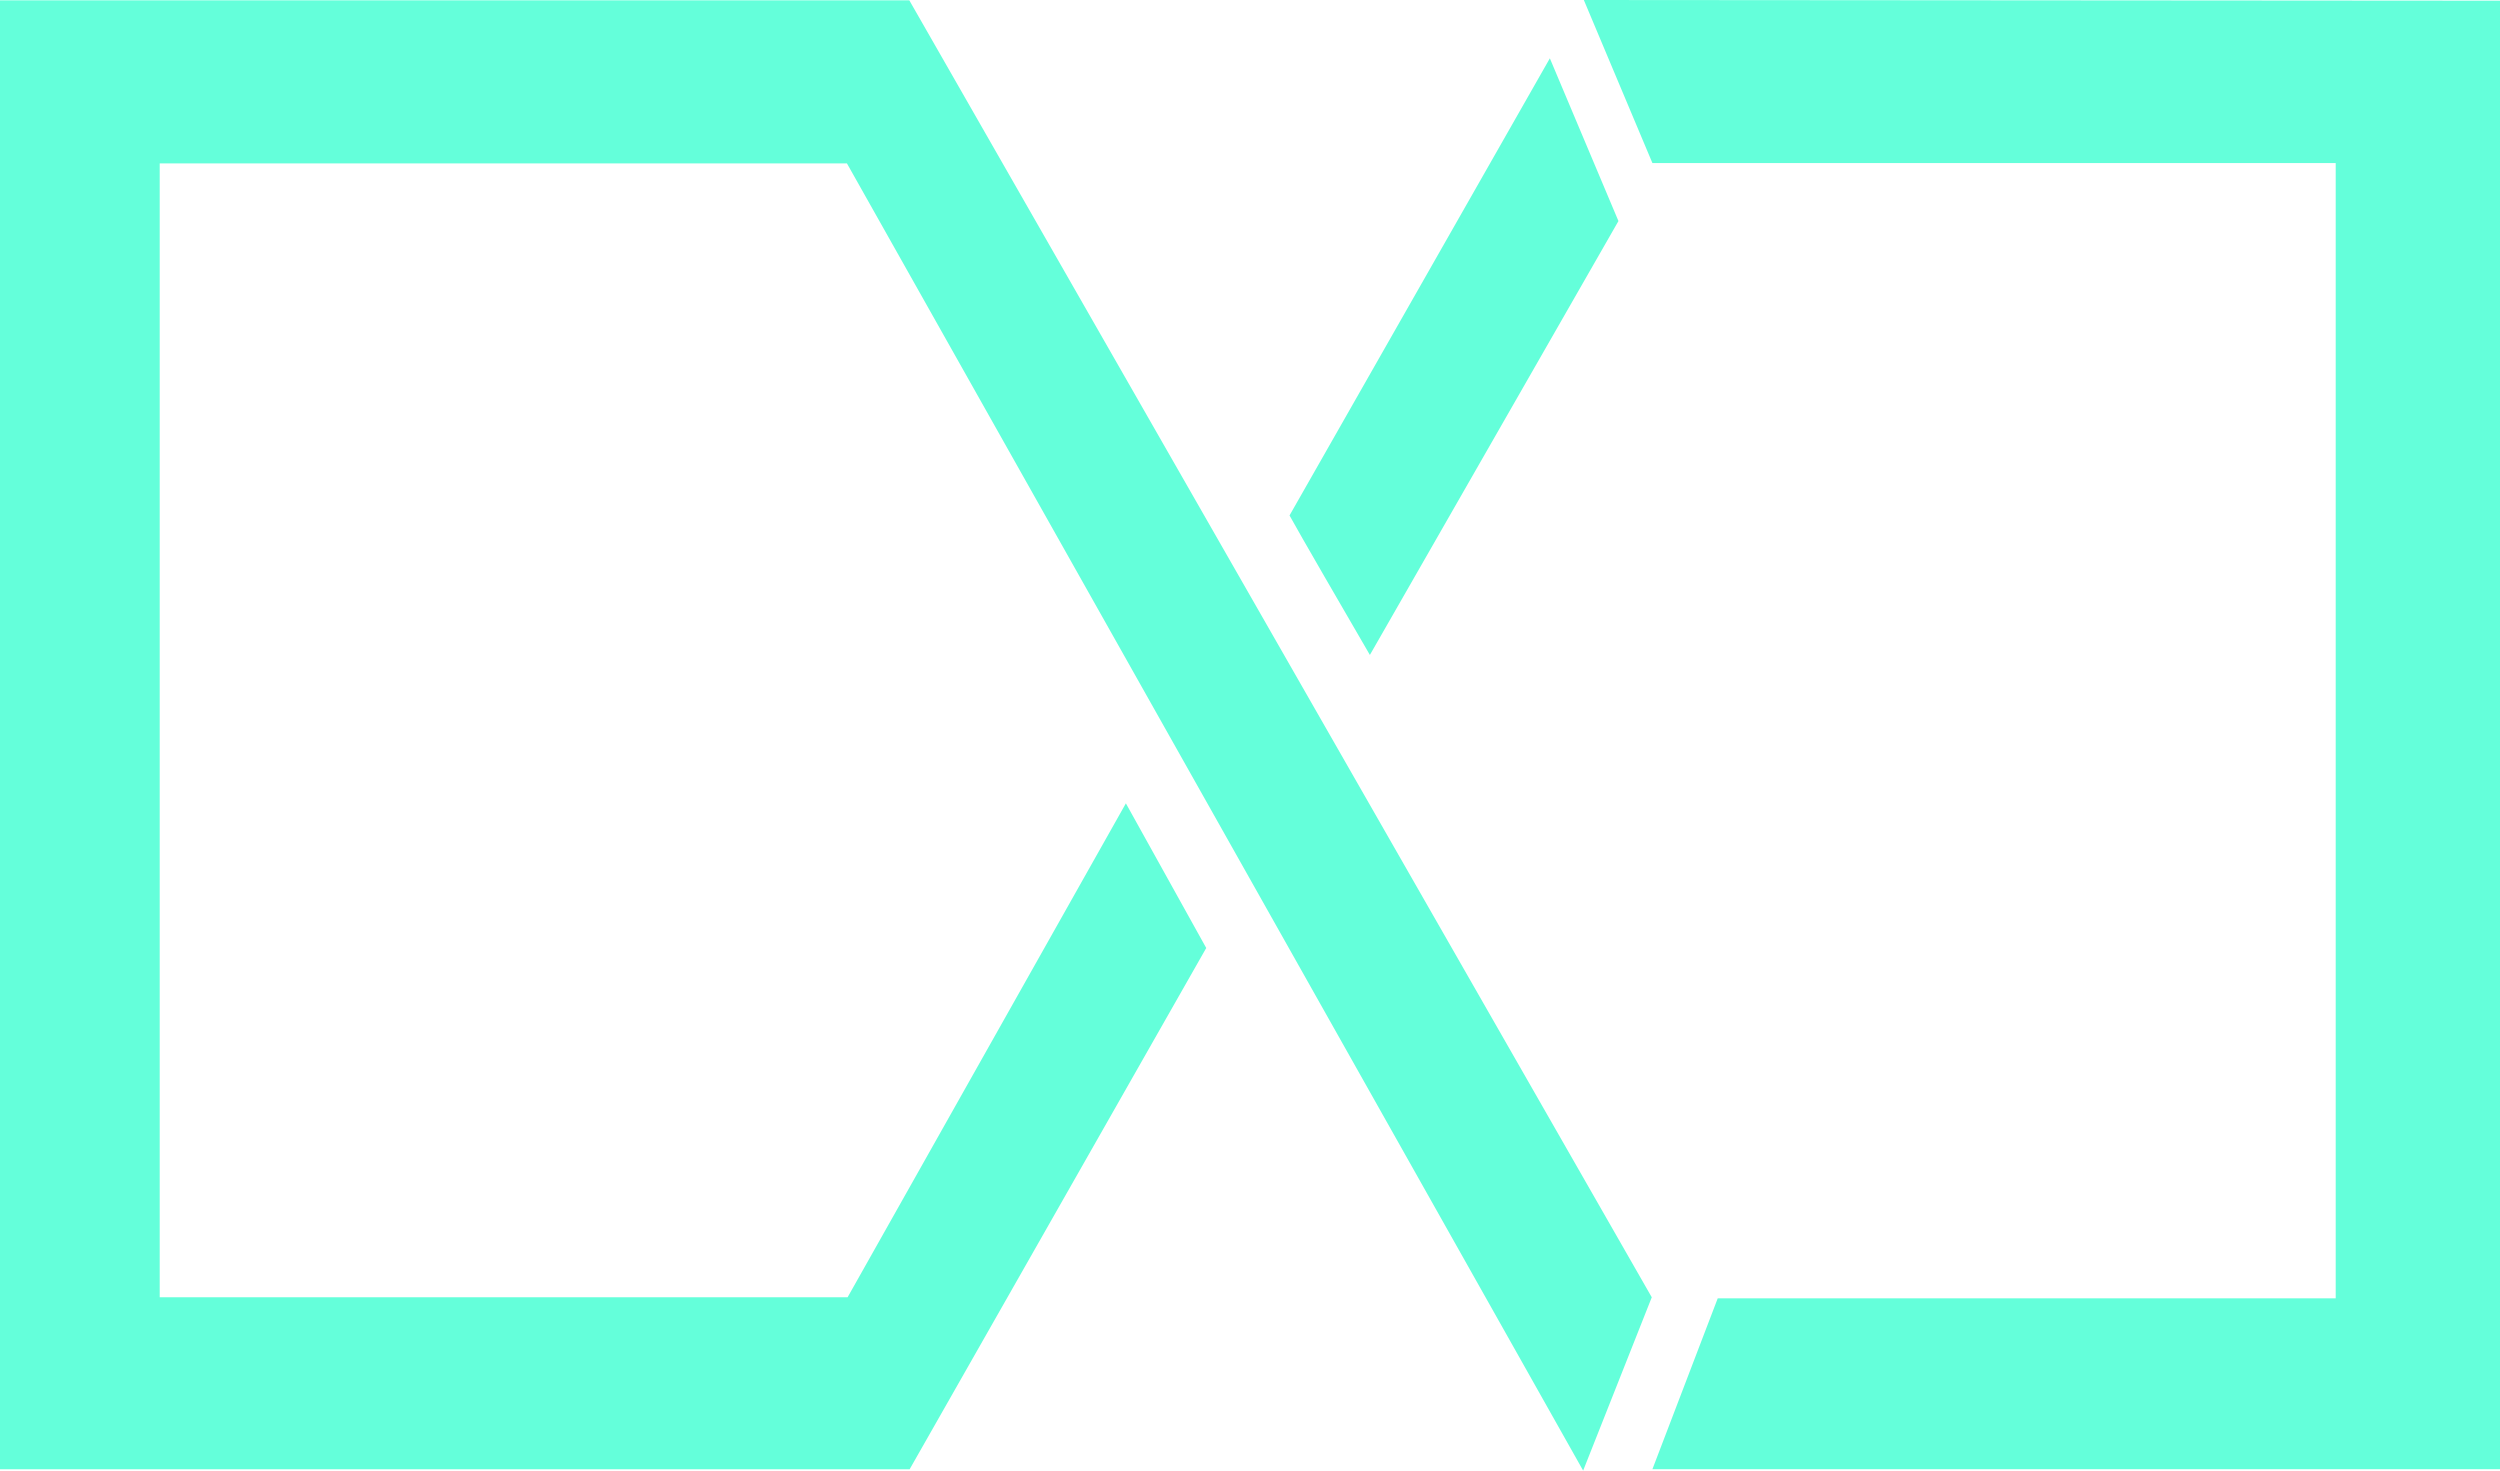
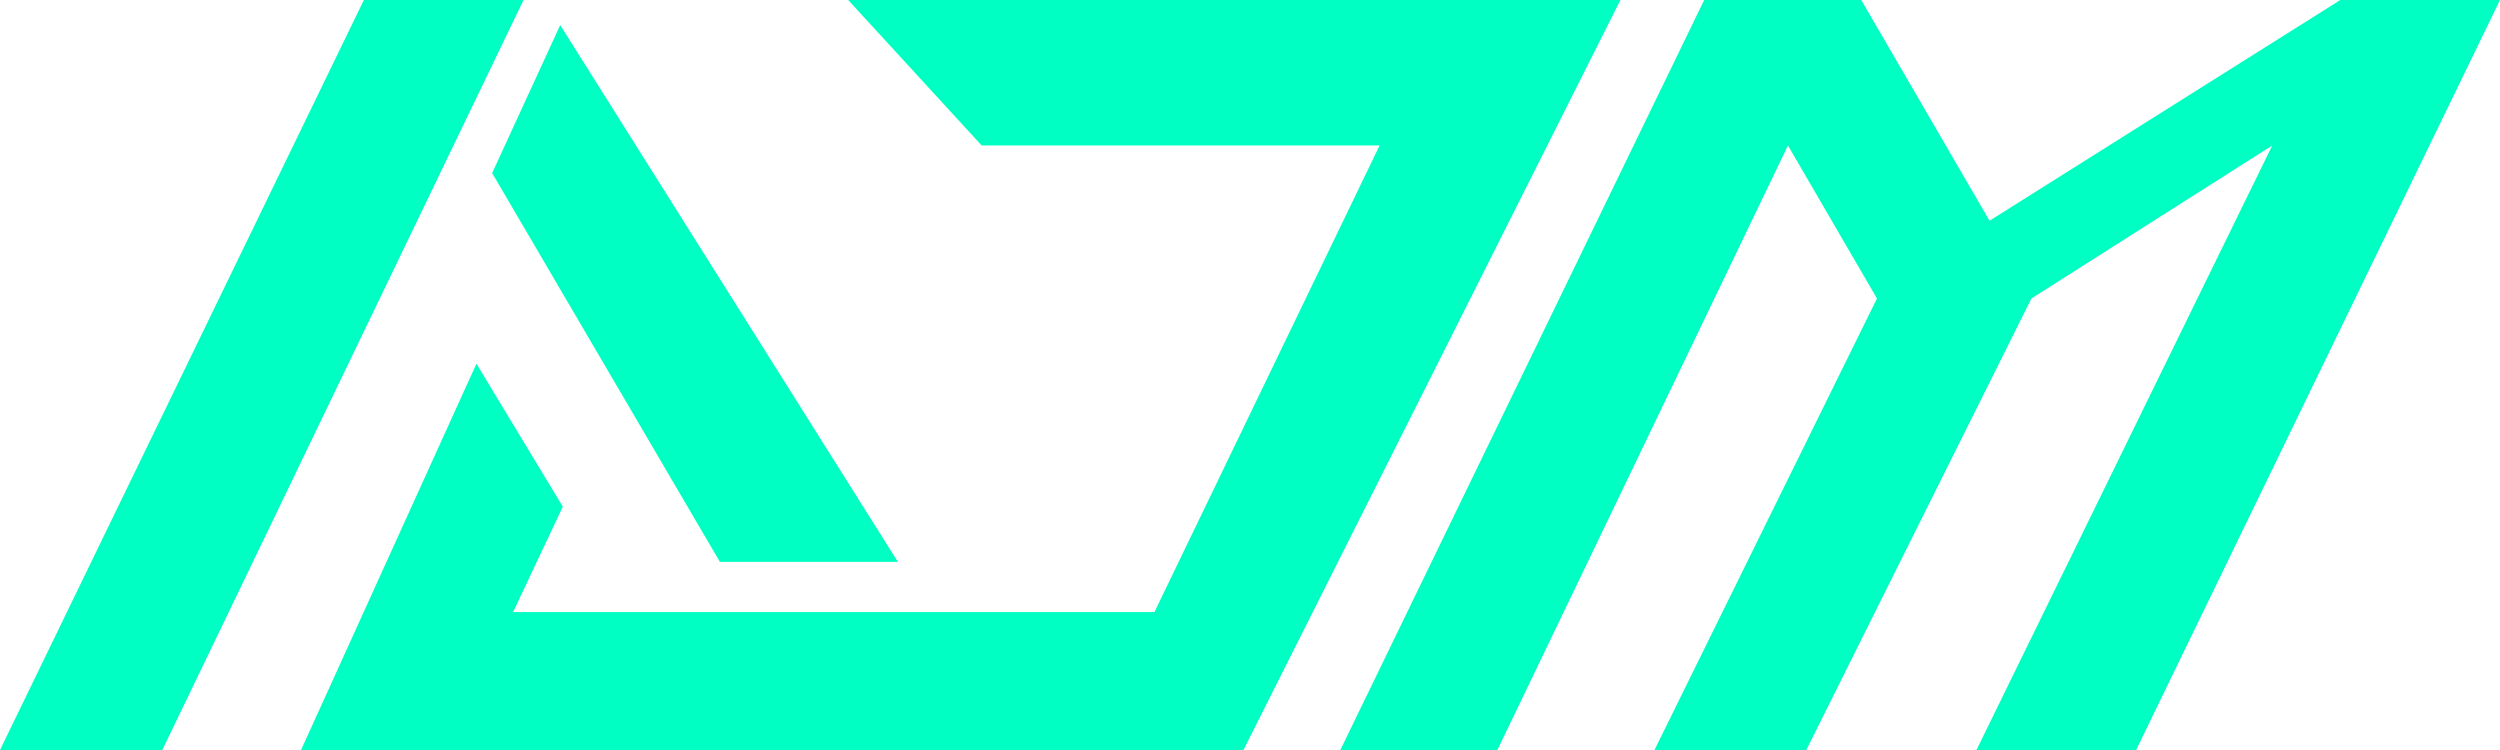
- <svg xmlns="http://www.w3.org/2000/svg" width="85" height="50" viewBox="0 0 85 50" fill="none">
-   <path d="M0 49.954V0.012H30.917L56.16 44.108L53.827 50L28.796 5.556H5.43V44.108H28.818L38.28 27.314L41.012 32.232L30.928 49.954H0Z" fill="#64FFDA" />
-   <path d="M46.576 22.268C45.791 20.919 44.146 18.081 43.844 17.525L52.695 1.983L55.027 7.516L46.576 22.268Z" fill="#64FFDA" />
-   <path d="M56.182 5.544L53.85 0L85 0.023V49.953H56.182L58.403 44.143H79.414V5.544H56.182Z" fill="#64FFDA" />
+ <svg xmlns="http://www.w3.org/2000/svg" width="500" height="150" viewBox="0 0 500 150" fill="none">
+   <path d="M72.775 0L0 150H32.461L104.712 0H72.775Z" fill="#00FFC2" />
+   <path d="M98.429 34.615L112.042 5.017L179.581 112.375H143.979L98.429 34.615Z" fill="#00FFC2" />
+   <path d="M112.565 101.338L95.288 72.743L60.209 150H248.691L324.084 0H169.634L196.335 29.097H275.916L230.89 122.408H102.618L112.565 101.338Z" fill="#00FFC2" />
+   <path d="M340.838 0L268.063 150H299.476L357.592 29.097L375.393 59.699L330.89 150H361.257L406.283 59.699L454.45 29.097L395.288 150H427.225L500 0H468.063L397.906 44.147L372.251 0H340.838Z" fill="#00FFC2" />
</svg>
